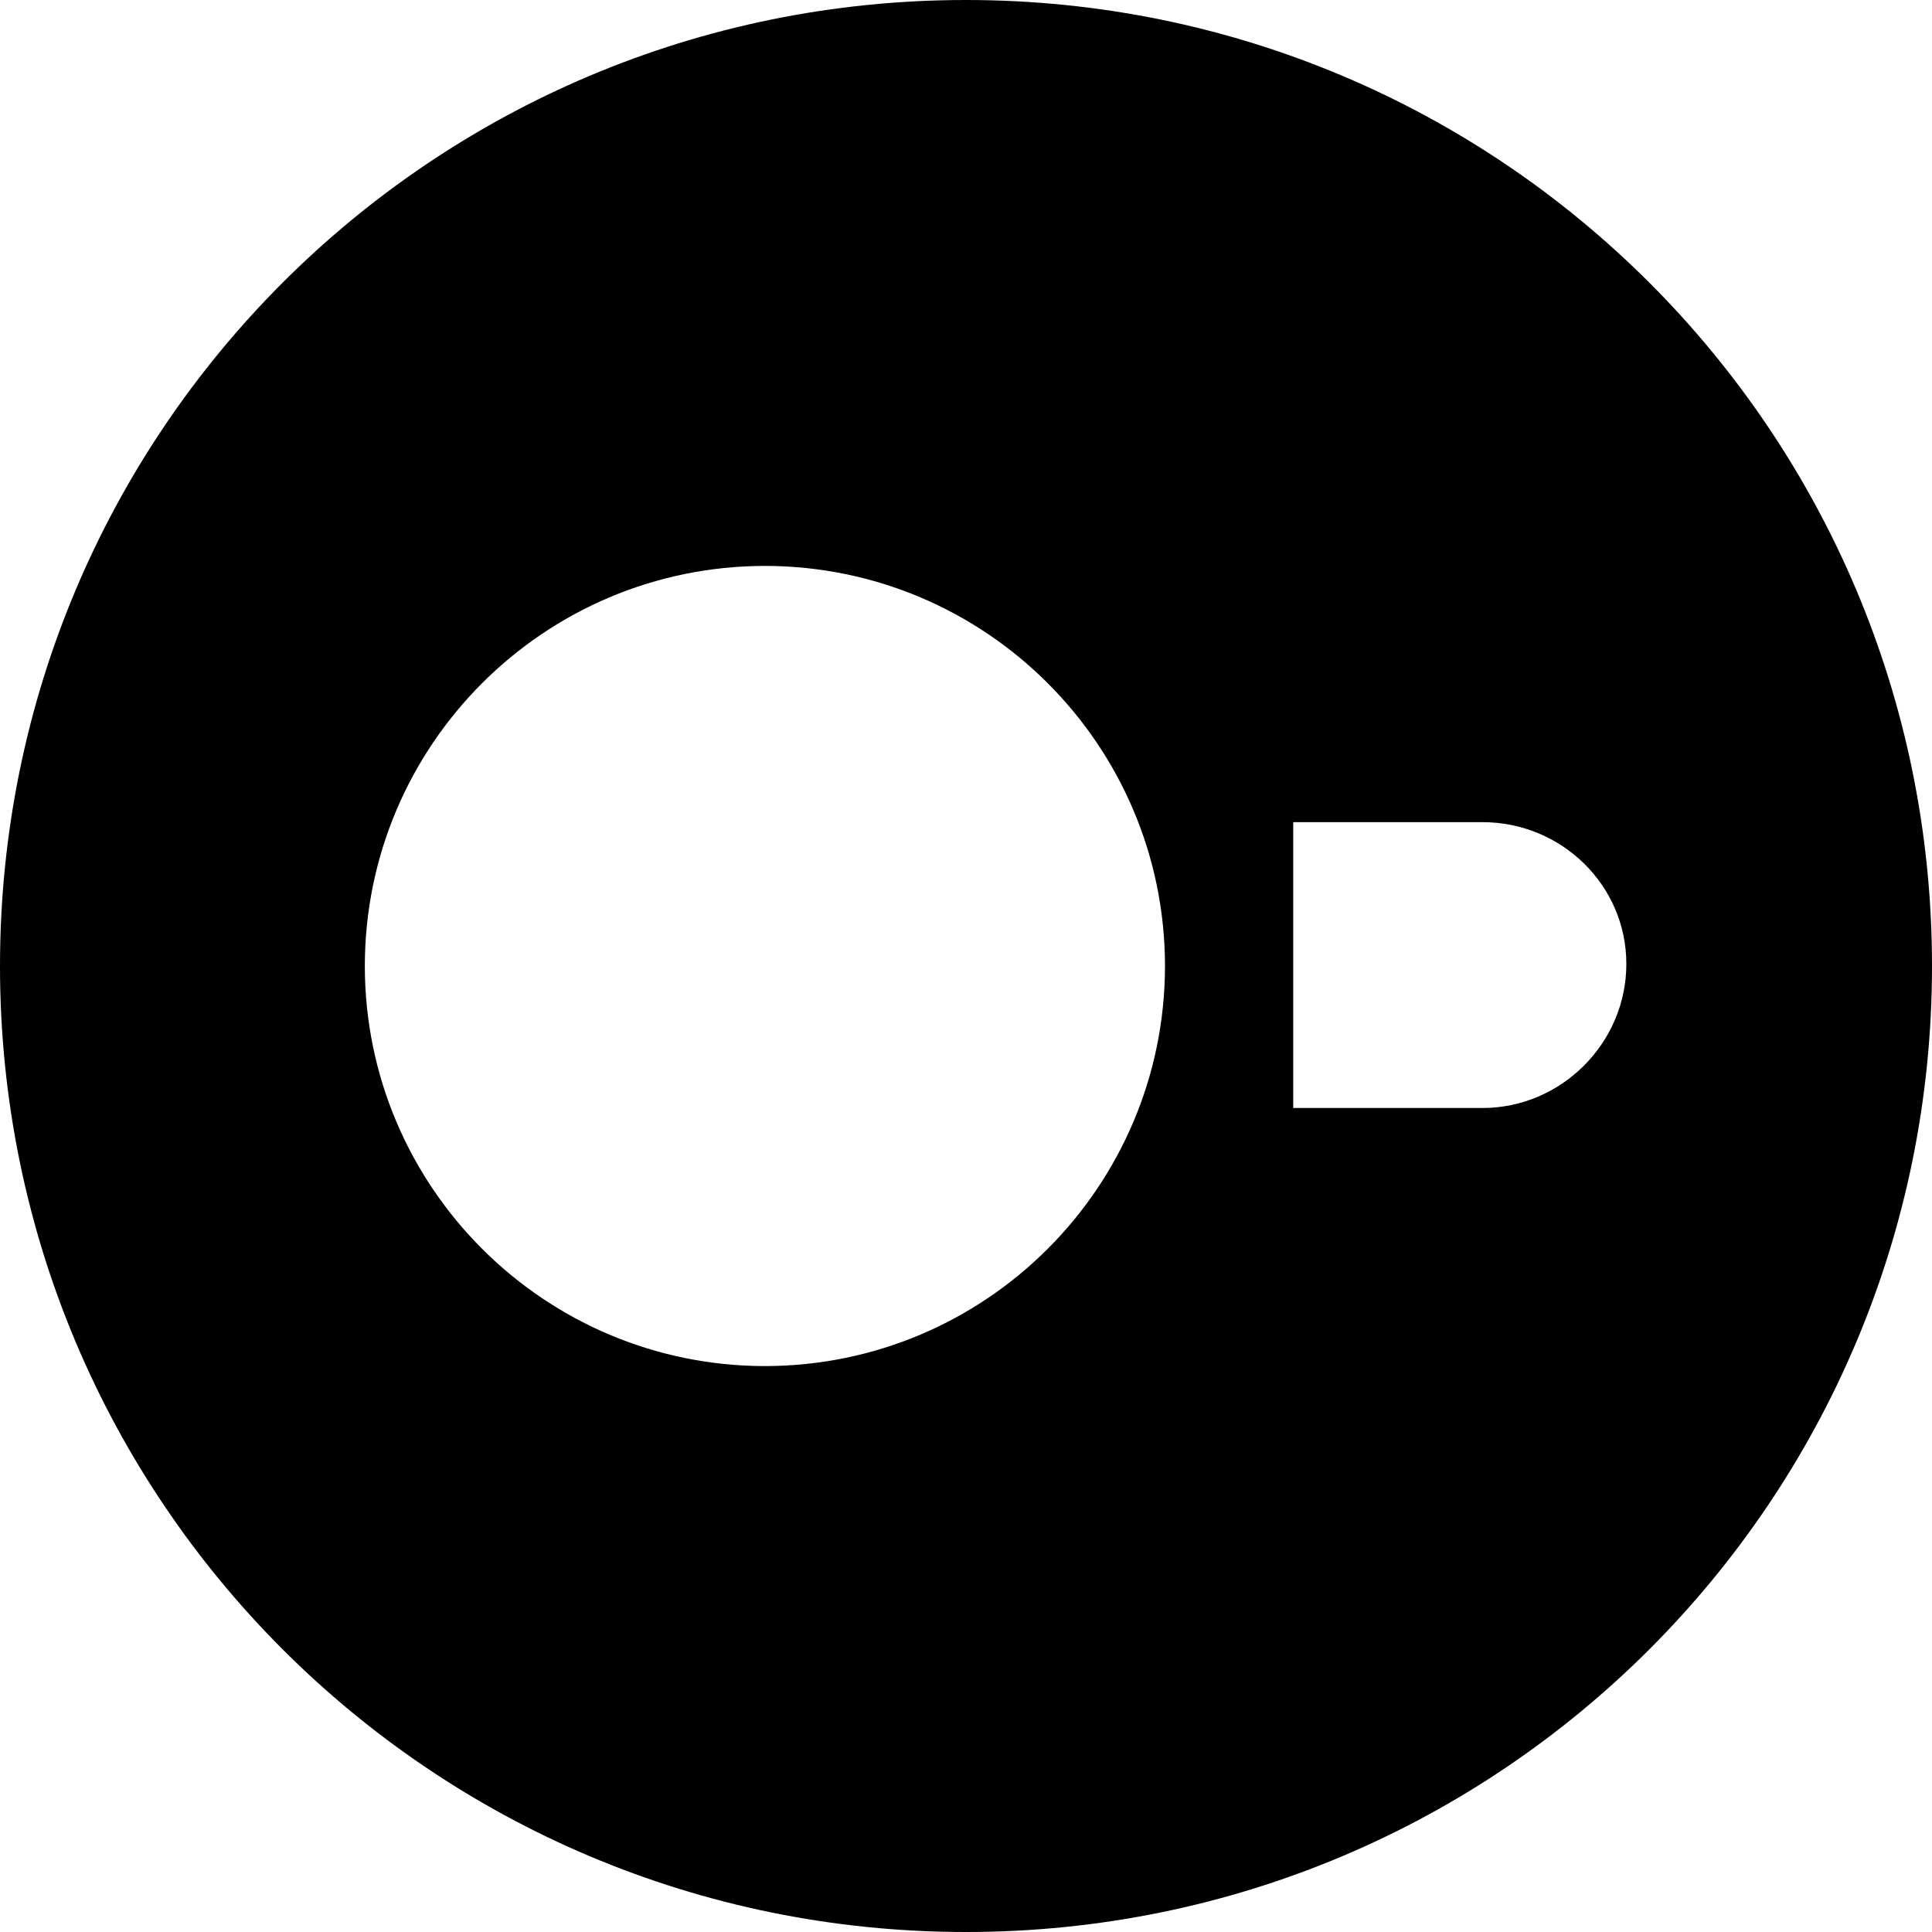
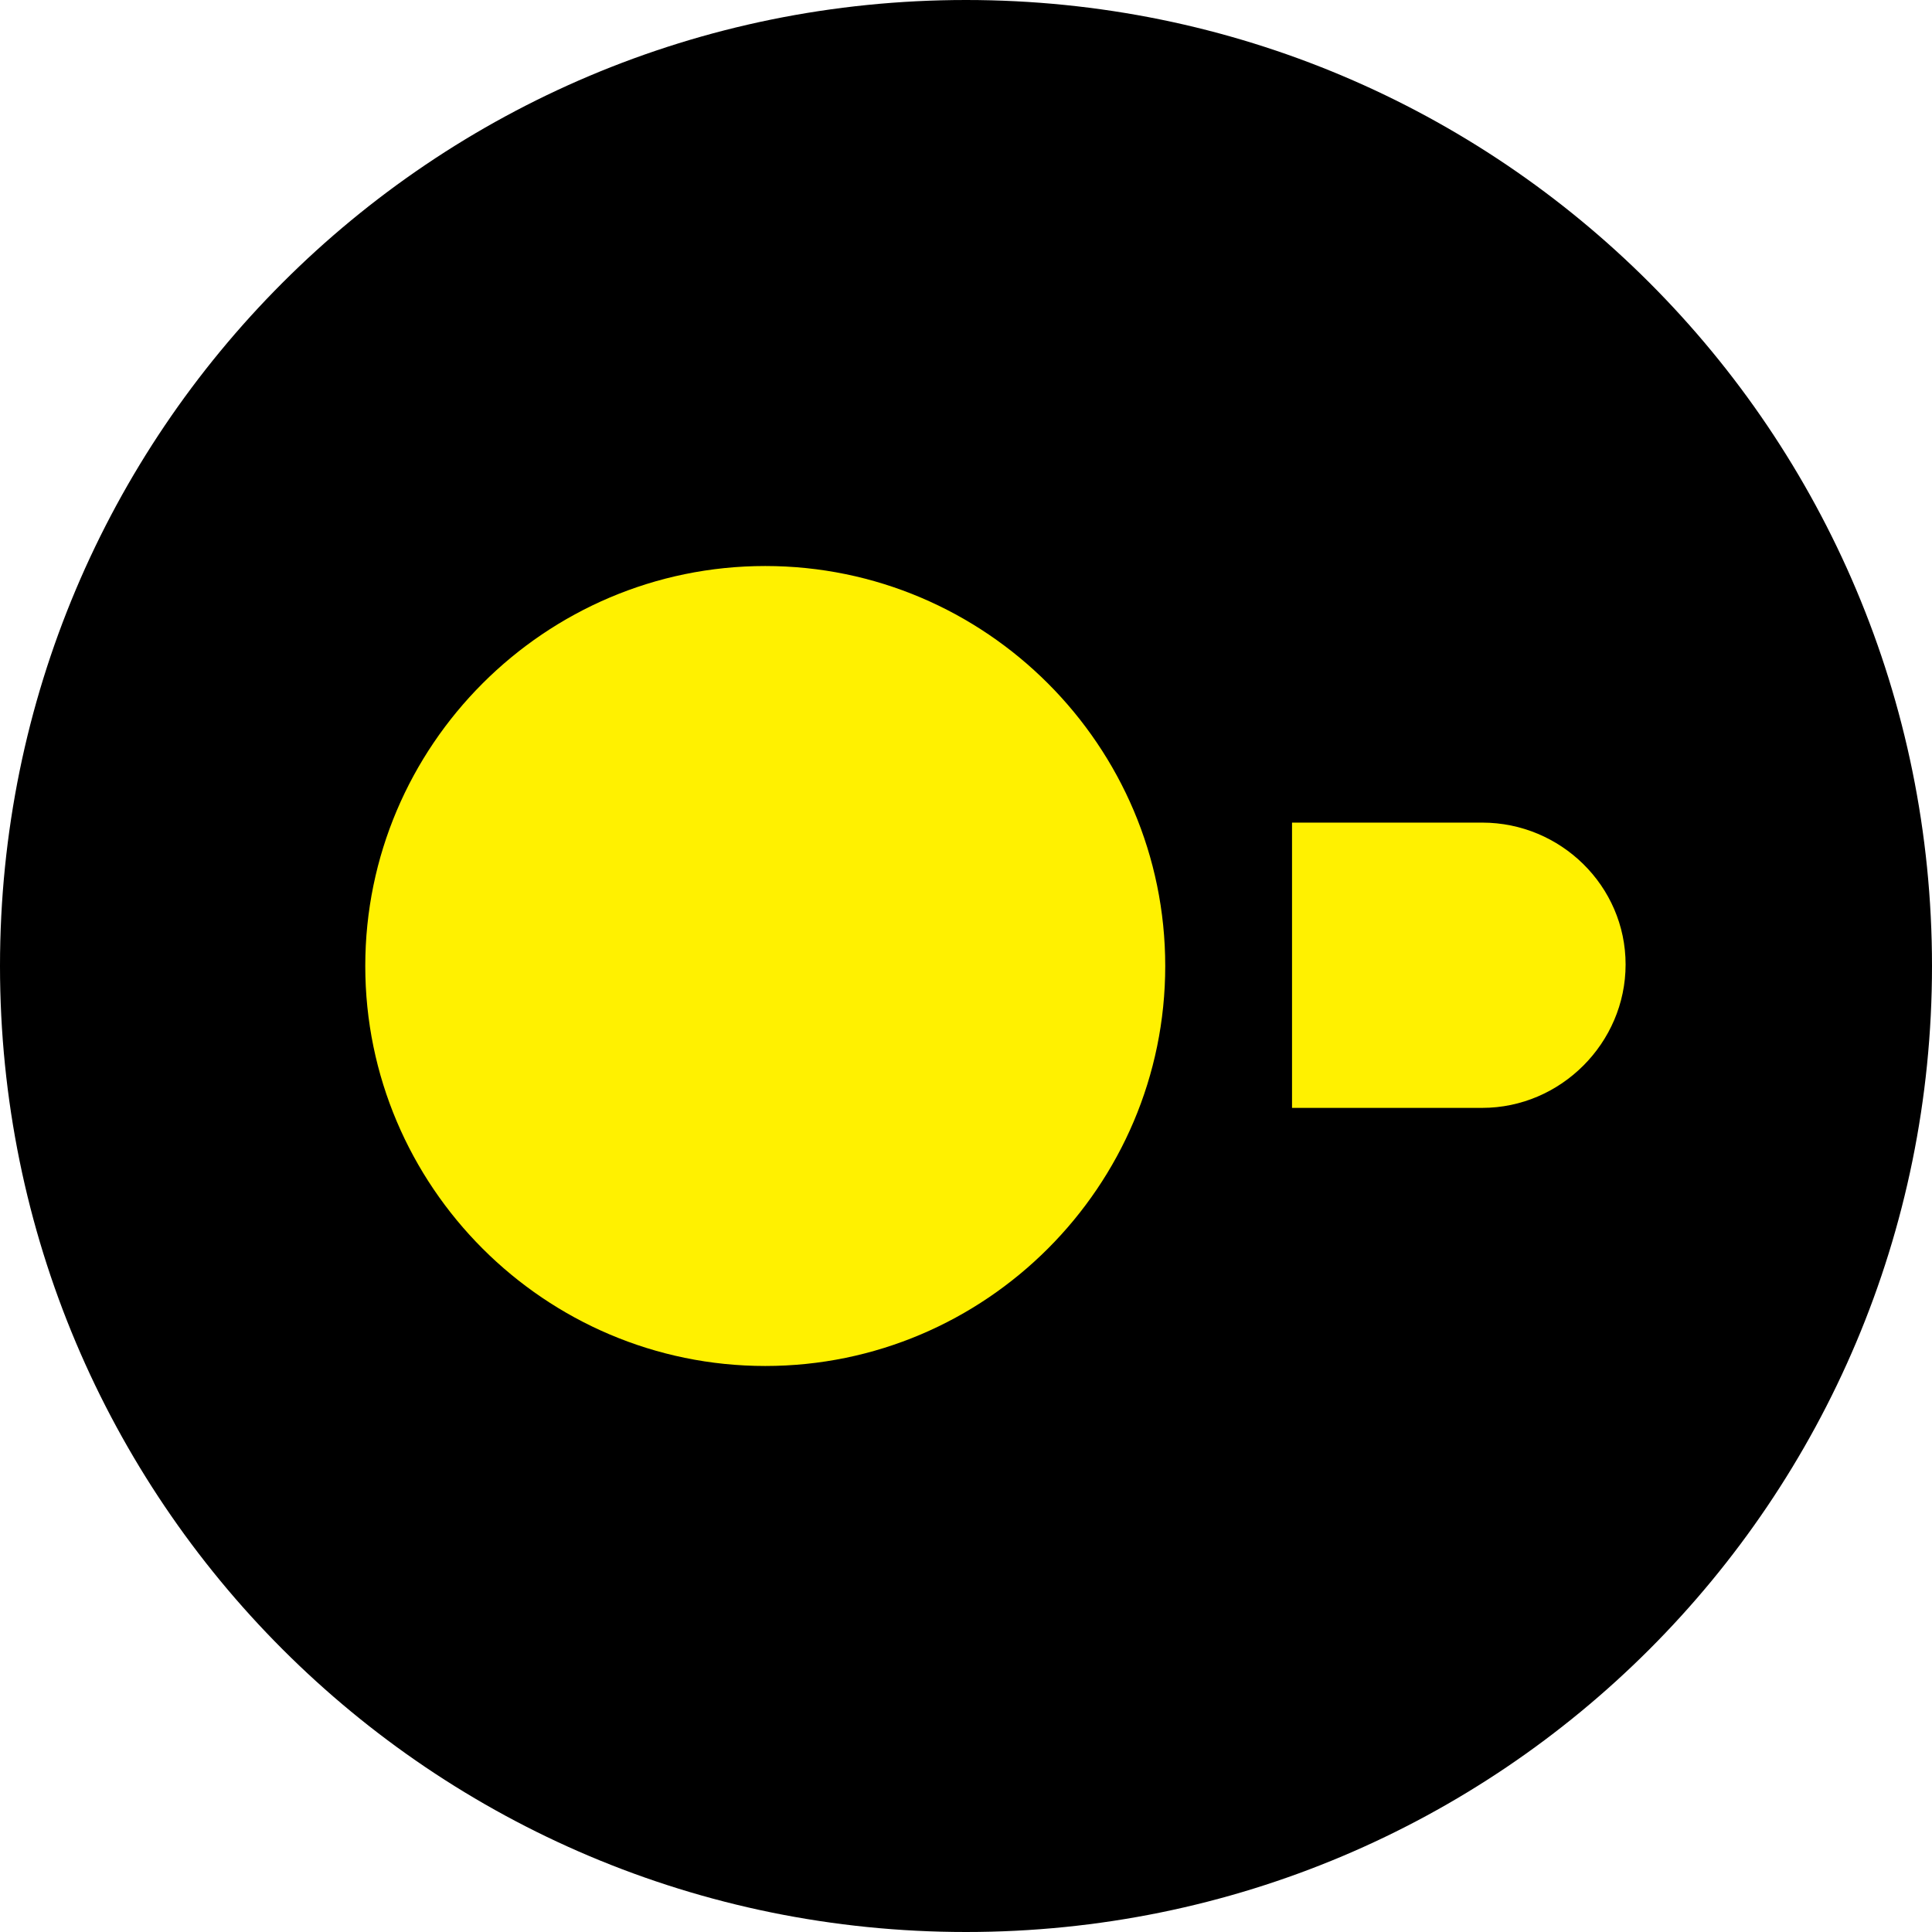
- <svg xmlns="http://www.w3.org/2000/svg" role="img" viewBox="0 0 24 24">
-   <path d="M12 0C5.363 0 0 5.363 0 12s5.363 12 12 12 12-5.363 12-12S18.637 0 12 0zM9.502 7.03a4.974 4.974 0 0 1 4.97 4.97 4.974 4.974 0 0 1-4.97 4.97A4.974 4.974 0 0 1 4.532 12a4.974 4.974 0 0 1 4.97-4.97zm6.563 3.183h2.351c.98 0 1.787.782 1.787 1.762s-.807 1.789-1.787 1.789h-2.351v-3.551z" />
+ <svg xmlns="http://www.w3.org/2000/svg" viewBox="0 0 128 128">
+   <path fill="#000000" d="M64 128C28.6 128 0 99.4 0 64S28.6 0 64 0s64 28.6 64 64-28.6 64-64 64Z" />
+   <path fill="#fff100" d="M98.2 54.5H85.6v18.9h12.6c5.2 0 9.5-4.3 9.5-9.5s-4.3-9.4-9.5-9.4ZM24.2 64c0 14.6 11.9 26.5 26.5 26.5S77.2 78.6 77.2 64 65.3 37.5 50.7 37.5 24.2 49.4 24.2 64Z" class="st0" />
</svg>
